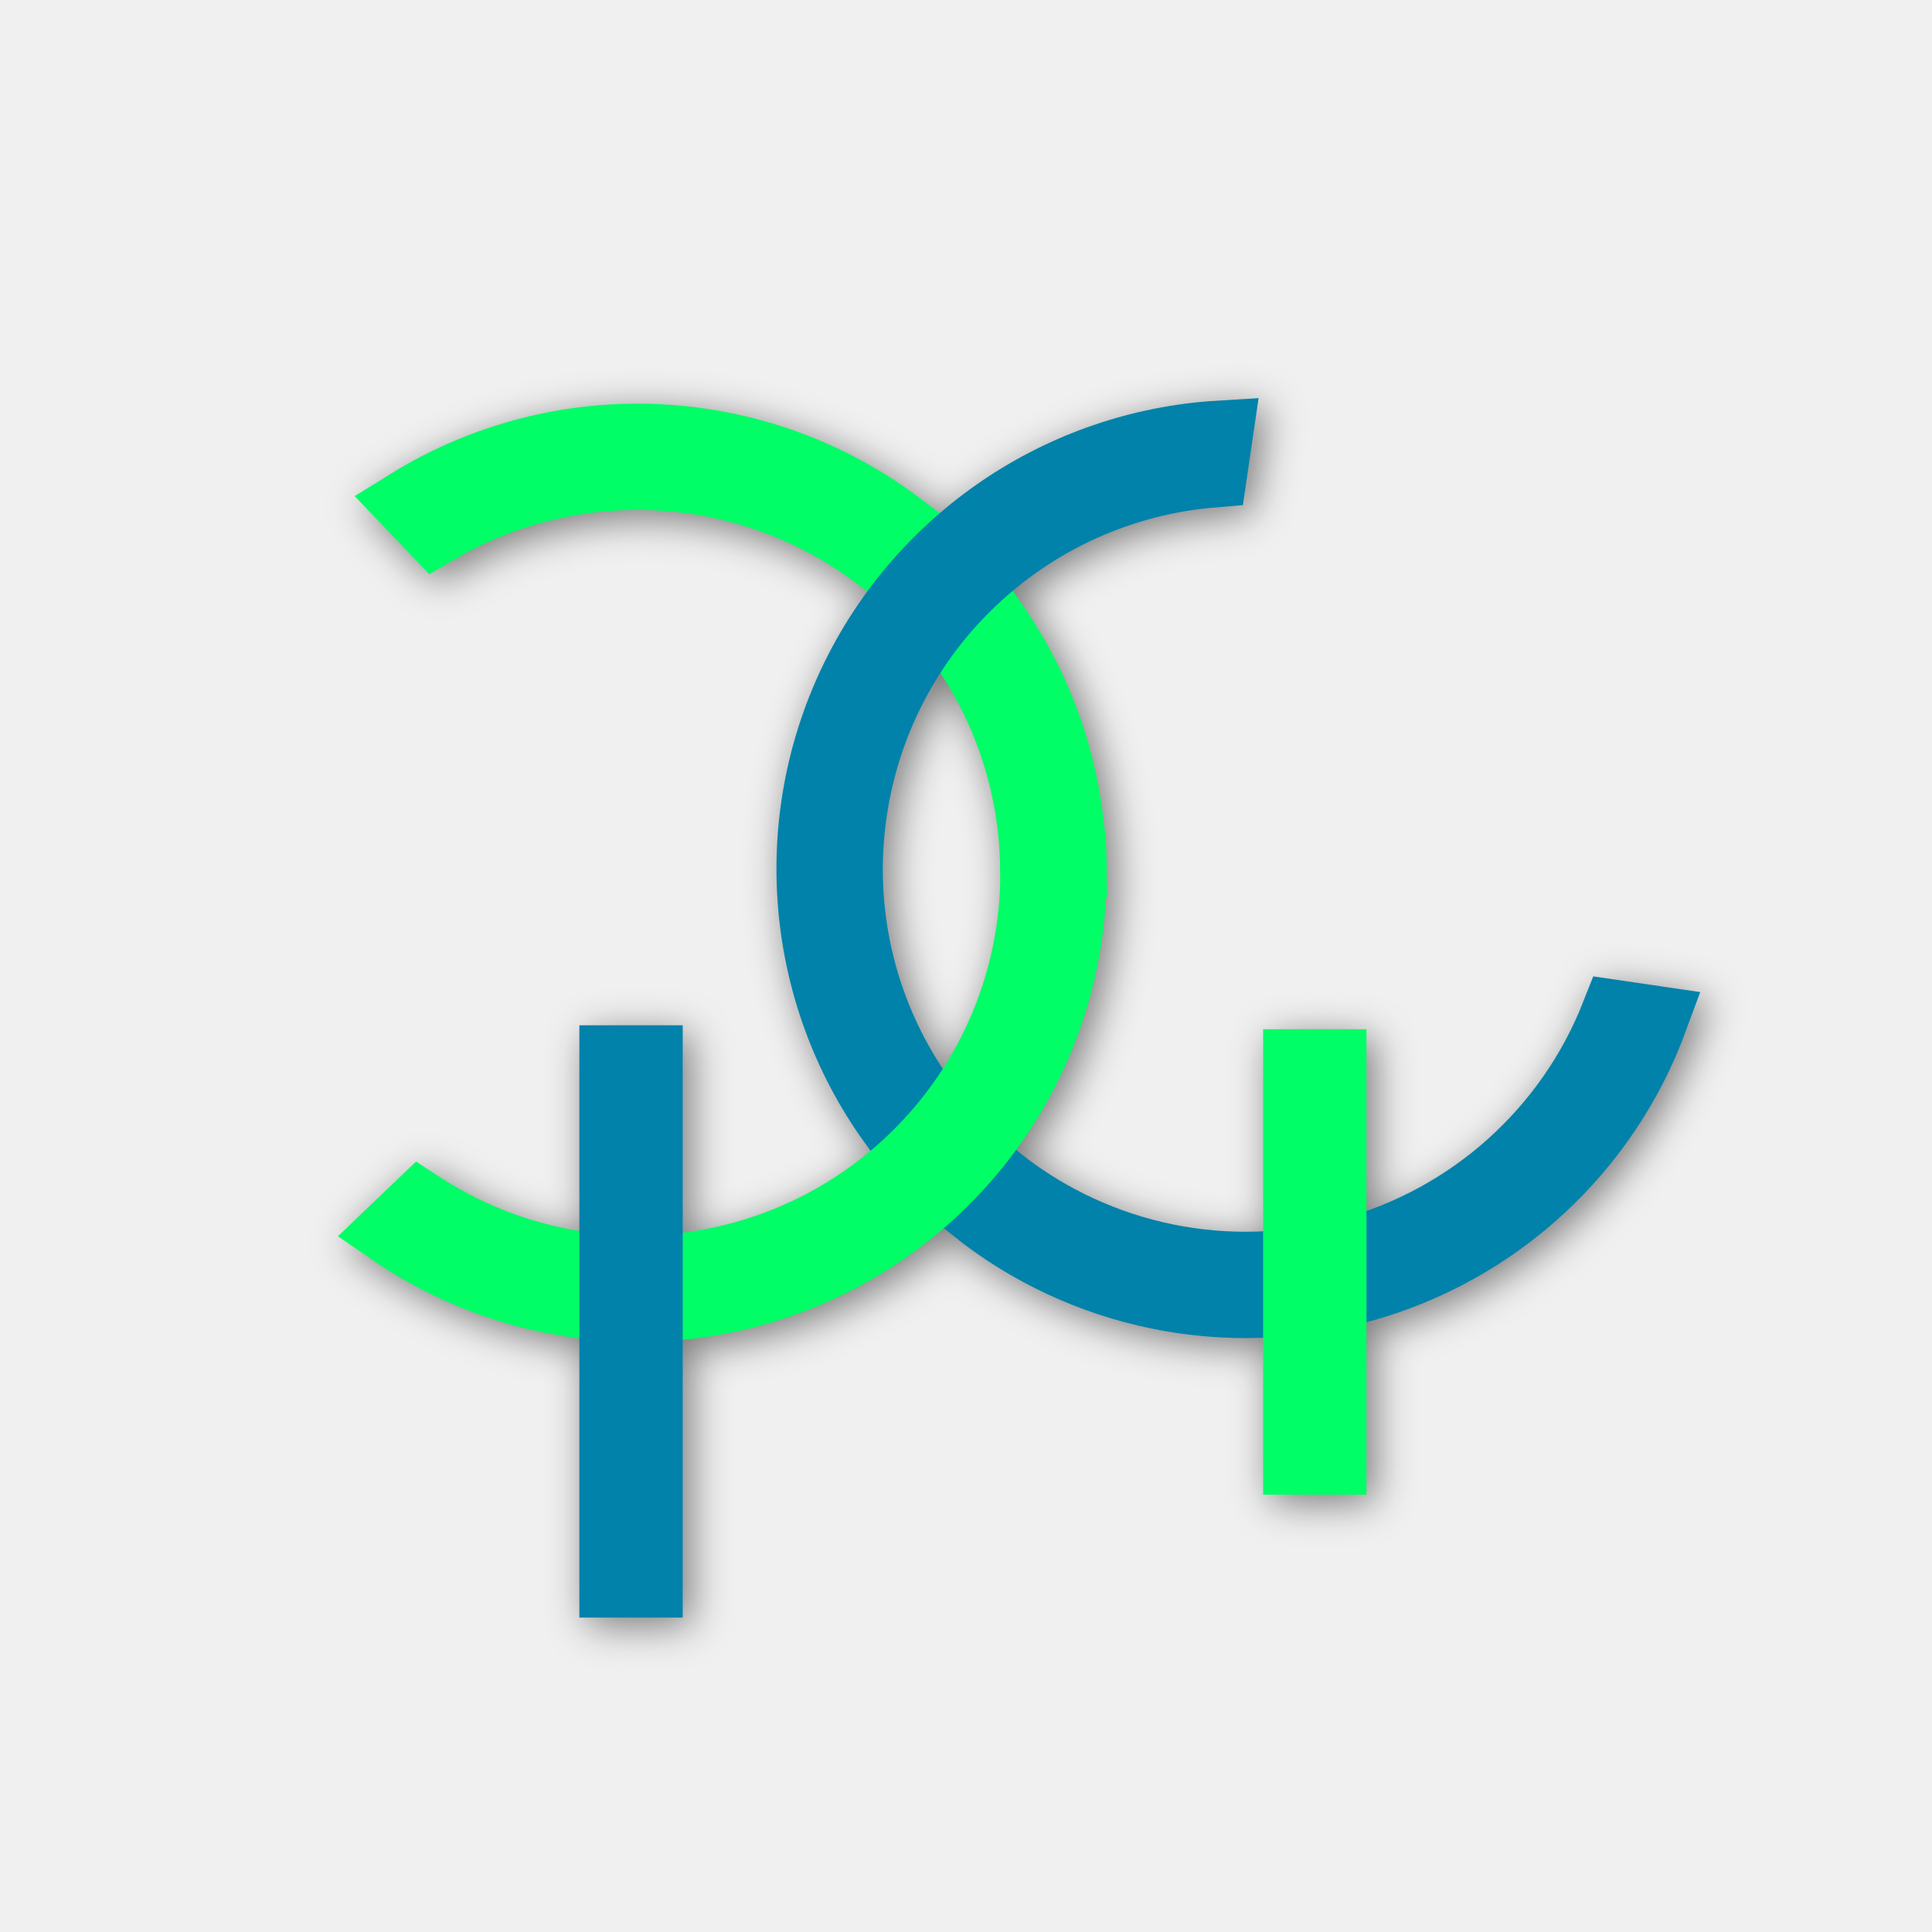
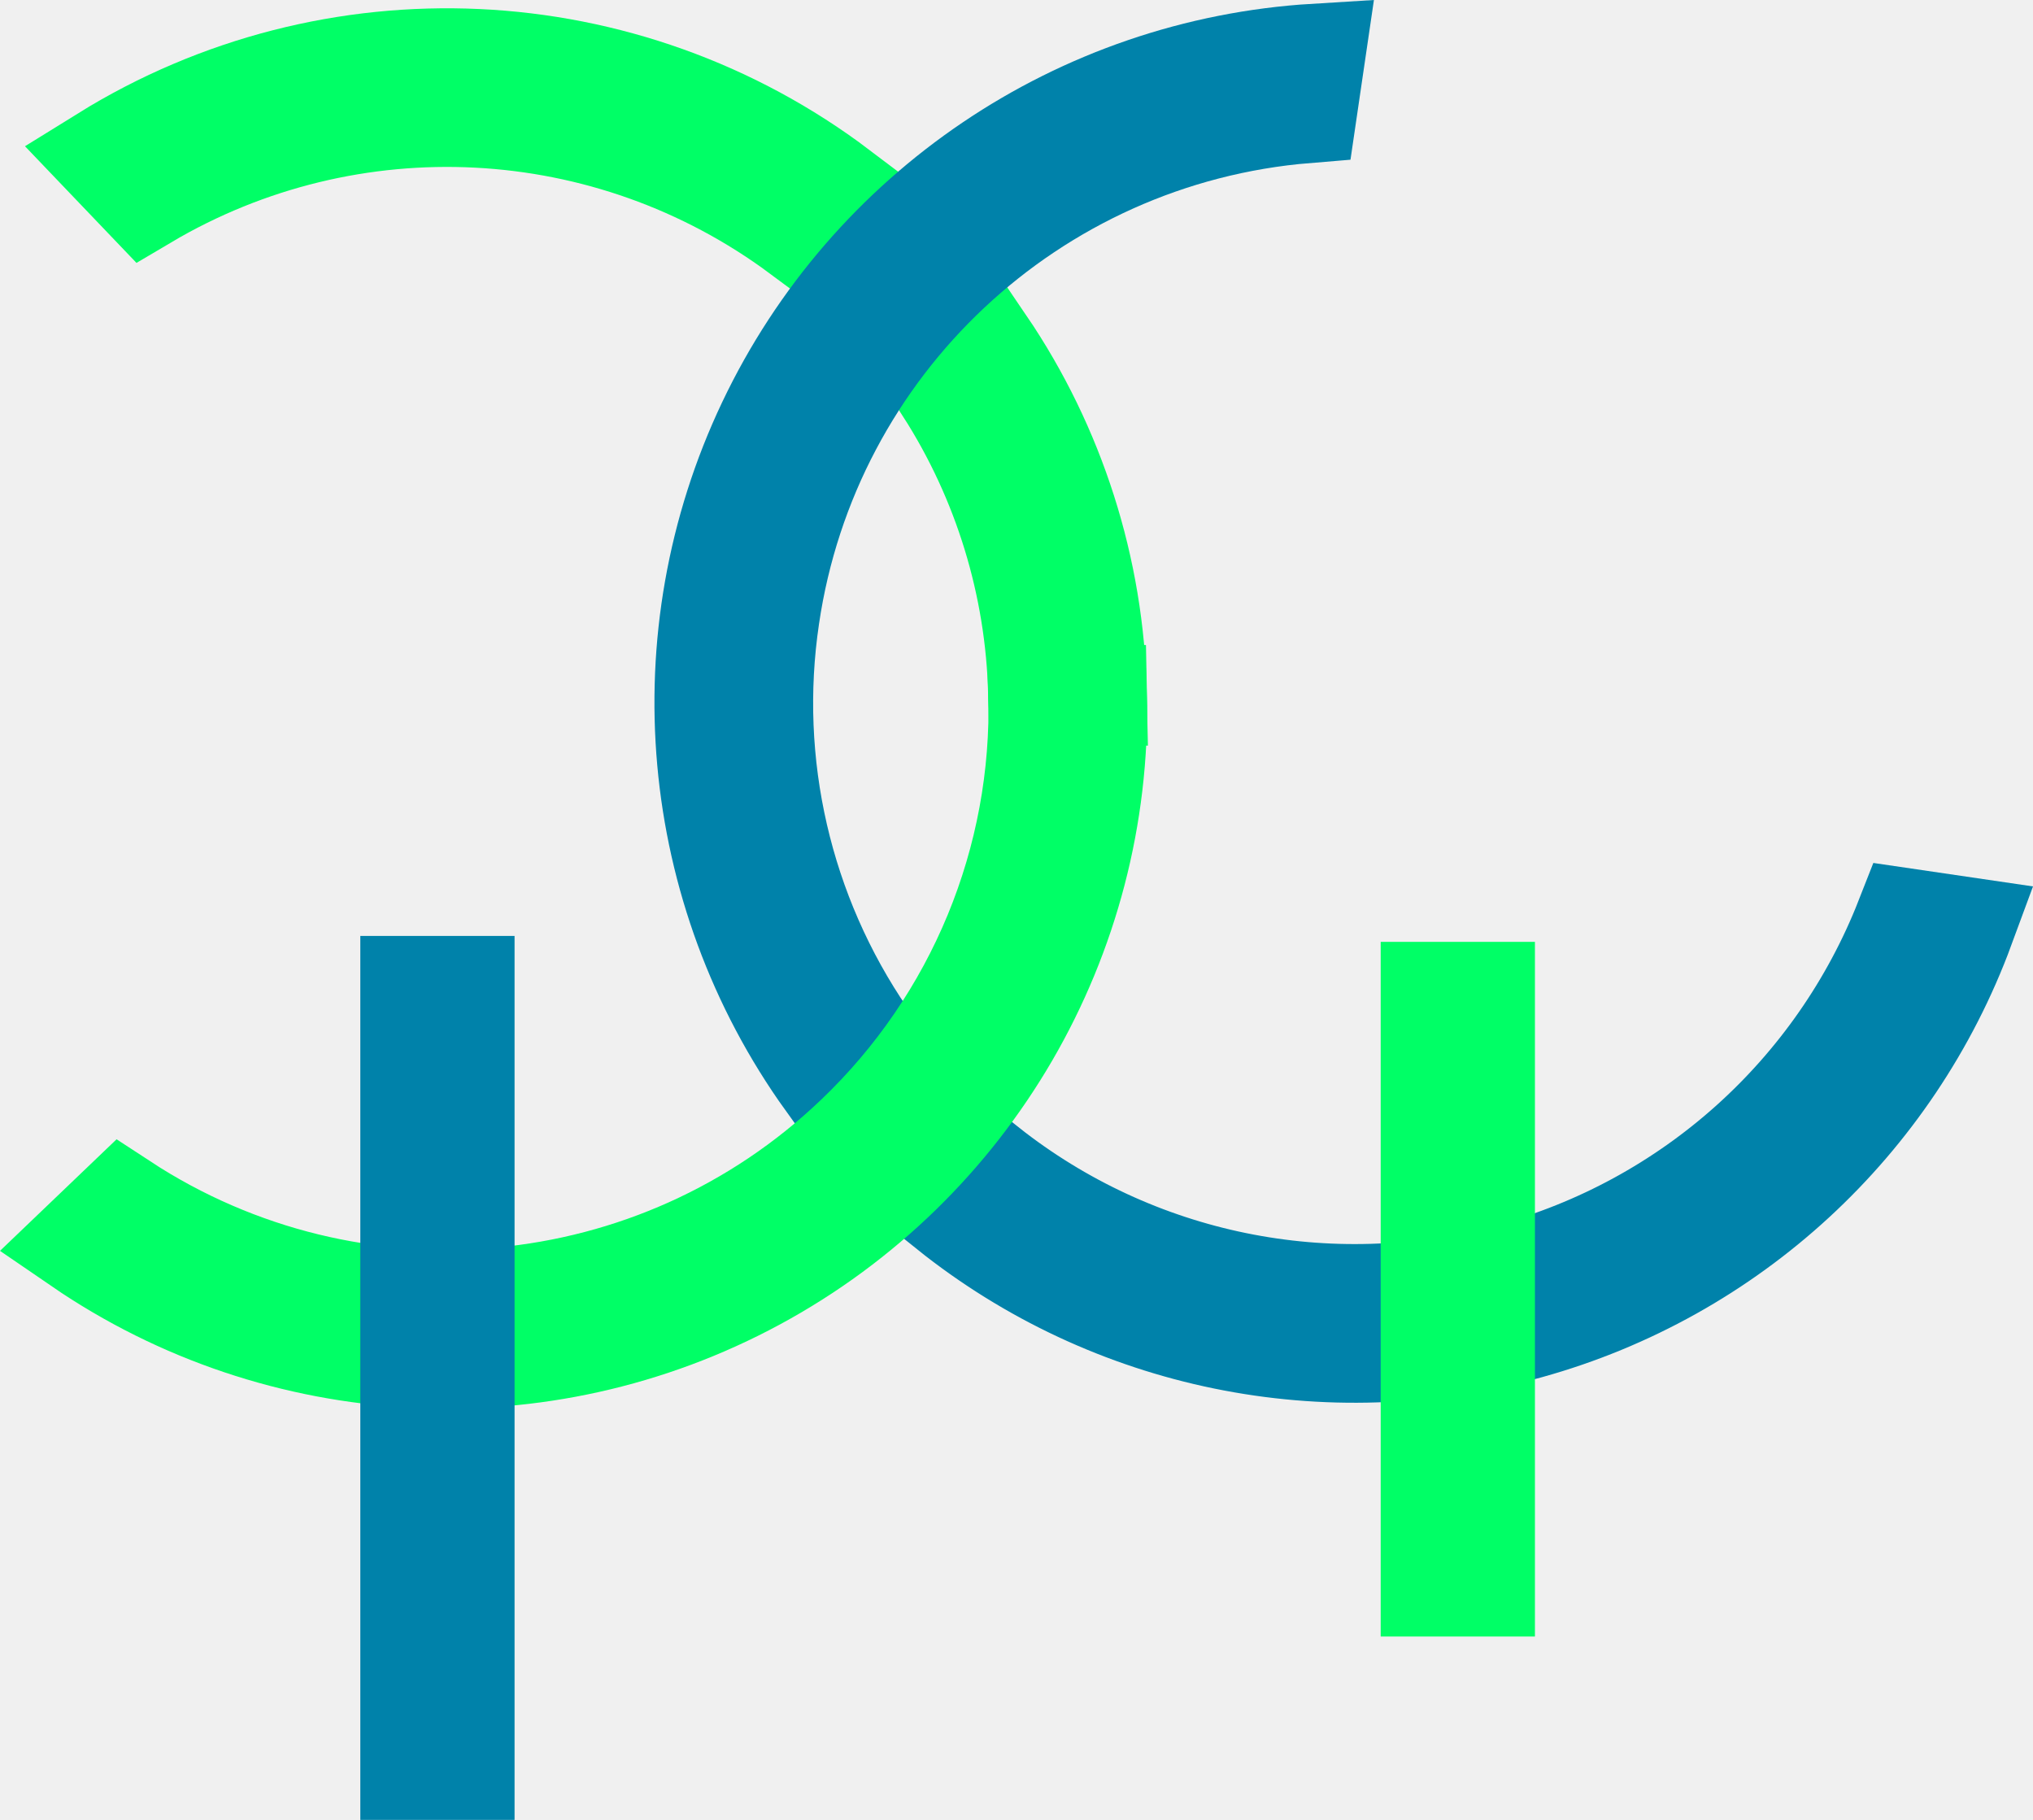
- <svg xmlns="http://www.w3.org/2000/svg" id="Layer_1" data-name="Layer 1" viewBox="0 0 486 486" version="1.1" width="486" height="486">
-   <defs id="defs4">
-     <style id="style2">.cls-1{fill:#0082aa;}.cls-2,.cls-5{stroke:#0f6;}.cls-2,.cls-4,.cls-5,.cls-6{stroke-miterlimit:10;}.cls-2,.cls-4{stroke-width:17px;}.cls-3{fill:#fff;}.cls-4,.cls-5,.cls-6{fill:none;}.cls-4,.cls-6{stroke:#0082aa;}.cls-5,.cls-6{stroke-width:26px;}.cls-7{font-size:81.47px;font-family:MyriadPro-Regular, Myriad Pro;}.cls-8{fill:#0f6;}.cls-9{letter-spacing:0em;}.cls-10{letter-spacing:0em;}.cls-11{letter-spacing:-0.03em;}.cls-12{letter-spacing:-0.04em;}.cls-13{letter-spacing:0em;}</style>
-     <filter style="color-interpolation-filters:sRGB;" id="filter877">
-       <feFlood flood-opacity="0.498" flood-color="rgb(0,0,0)" result="flood" id="feFlood867" />
-       <feComposite in="flood" in2="SourceGraphic" operator="in" result="composite1" id="feComposite869" />
-       <feGaussianBlur in="composite1" stdDeviation="5" result="blur" id="feGaussianBlur871" />
-       <feOffset dx="2" dy="2" result="offset" id="feOffset873" />
-       <feComposite in="SourceGraphic" in2="offset" operator="over" result="composite2" id="feComposite875" />
-     </filter>
+ <svg xmlns="http://www.w3.org/2000/svg" height="306.761" width="342.694" version="1.1" viewBox="0 0 342.694 306.761" data-name="Layer 1" id="Layer_1">
+   <defs id="defs910">
+     <style id="style908">.cls-1{fill:#0082aa;}.cls-2,.cls-5{stroke:#0f6;}.cls-2,.cls-4,.cls-5,.cls-6{stroke-miterlimit:10;}.cls-2,.cls-4{stroke-width:17px;}.cls-3{fill:#fff;}.cls-4,.cls-5,.cls-6{fill:none;}.cls-4,.cls-6{stroke:#0082aa;}.cls-5,.cls-6{stroke-width:26px;}.cls-7{font-size:81.47px;font-family:MyriadPro-Regular, Myriad Pro;}.cls-8{fill:#0f6;}.cls-9{letter-spacing:0em;}.cls-10{letter-spacing:0em;}.cls-11{letter-spacing:-0.03em;}.cls-12{letter-spacing:-0.04em;}.cls-13{letter-spacing:0em;}</style>
  </defs>
-   <g id="g841" style="filter:url(#filter877)">
-     <path id="path10" d="M 226.47,132.23 A 109.6,109.6 0 0 0 102.6,126.5 l 6.89,7.21 a 99.87,99.87 0 0 1 110.36,5.73 c 2.1,-2.44 4.32,-4.89 6.62,-7.21 z" class="cls-2" style="stroke:#00ff66;stroke-width:17px;stroke-miterlimit:10" />
-     <path id="path12" d="m 244.37,165.74 a 99.56,99.56 0 0 1 15.7,51.18 c 3.24,0.1 6.5,0.19 9.75,0.25 a 109.18,109.18 0 0 0 -18.85,-59.09 84.53,84.53 0 0 0 -6.6,7.66 z" class="cls-2" style="stroke:#00ff66;stroke-width:17px;stroke-miterlimit:10" />
-     <path id="path14" d="m 198.29,230.5 -0.3,-5.68 A 115.54,115.54 0 0 1 306.31,103.29 l 7.37,-0.45 -3.22,21.91 -4.76,0.38 a 93.27,93.27 0 0 0 -85.12,79.87 95,95 0 0 0 -0.85,19.2 l 0.37,6.35 z" class="cls-3" style="fill:#ffffff" />
-     <path id="path16" d="m 214.65,204.08 a 99.78,99.78 0 0 1 90.57,-84.93 l 1.45,-9.88 a 109.51,109.51 0 0 0 -82.3,173.17 89.14,89.14 0 0 0 6.61,-7.54 99.42,99.42 0 0 1 -16.33,-70.82 z" class="cls-4" style="fill:none;stroke:#0082aa;stroke-width:17px;stroke-miterlimit:10" />
-     <path id="path18" d="m 406.23,255 a 99.79,99.79 0 0 1 -154.75,41.87 c -2.1,2.48 -4.32,4.87 -6.63,7.18 a 109.53,109.53 0 0 0 171.25,-47.6 z" class="cls-4" style="fill:none;stroke:#0082aa;stroke-width:17px;stroke-miterlimit:10" />
-     <path id="path20" d="M 229.3,291.65 A 99.8,99.8 0 0 1 105.65,303 l -7.21,6.9 a 109.51,109.51 0 0 0 171.41,-92.68 c -3.25,-0.06 -6.51,-0.15 -9.75,-0.25 a 99.51,99.51 0 0 1 -30.8,74.68 z" class="cls-2" style="stroke:#00ff66;stroke-width:17px;stroke-miterlimit:10" />
-     <line id="line22" y2="376" x2="330.74" y1="258.91" x1="330.74" class="cls-5" style="fill:none;stroke:#00ff66;stroke-width:26px;stroke-miterlimit:10" />
-     <line id="line24" y2="406.91" x2="158.74" y1="257.91" x1="158.74" class="cls-6" style="fill:none;stroke:#0082aa;stroke-width:26px;stroke-miterlimit:10" />
-   </g>
+   <path id="path916" d="m 141.467,32.081 a 109.6,109.6 0 0 0 -123.87,-5.73 l 6.89,7.21 a 99.87,99.87 0 0 1 110.36,5.73 c 2.1,-2.44 4.32,-4.89 6.62,-7.21 z" class="cls-2" />
+   <path id="path918" d="m 159.367,65.591 a 99.56,99.56 0 0 1 15.7,51.18 c 3.24,0.1 6.5,0.19 9.75,0.25 a 109.18,109.18 0 0 0 -18.85,-59.09 84.53,84.53 0 0 0 -6.6,7.66 z" class="cls-2" />
+   <path id="path920" d="m 113.287,130.351 -0.3,-5.68 a 115.54,115.54 0 0 1 108.32,-121.53 l 7.37,-0.45 -3.22,21.91 -4.76,0.38 a 93.27,93.27 0 0 0 -85.12,79.87 95,95 0 0 0 -0.85,19.2 l 0.37,6.35 z" class="cls-3" />
+   <path id="path922" d="m 129.647,103.931 a 99.78,99.78 0 0 1 90.57,-84.93 l 1.45,-9.88 a 109.51,109.51 0 0 0 -82.3,173.17 89.14,89.14 0 0 0 6.61,-7.54 99.42,99.42 0 0 1 -16.33,-70.82 z" class="cls-4" />
+   <path id="path924" d="m 321.227,154.851 a 99.79,99.79 0 0 1 -154.75,41.87 c -2.1,2.48 -4.32,4.87 -6.63,7.18 a 109.53,109.53 0 0 0 171.25,-47.6 z" class="cls-4" />
+   <line id="line928" y2="275.851" x2="245.737" y1="158.761" x1="245.737" class="cls-5" />
+   <path id="path926" d="m 144.297,191.501 a 99.8,99.8 0 0 1 -123.65,11.35 l -7.21,6.9 a 109.51,109.51 0 0 0 171.41,-92.68 c -3.25,-0.06 -6.51,-0.15 -9.75,-0.25 a 99.51,99.51 0 0 1 -30.8,74.68 z" class="cls-2" />
+   <line id="line930" y2="306.761" x2="73.737" y1="157.761" x1="73.737" class="cls-6" />
</svg>
